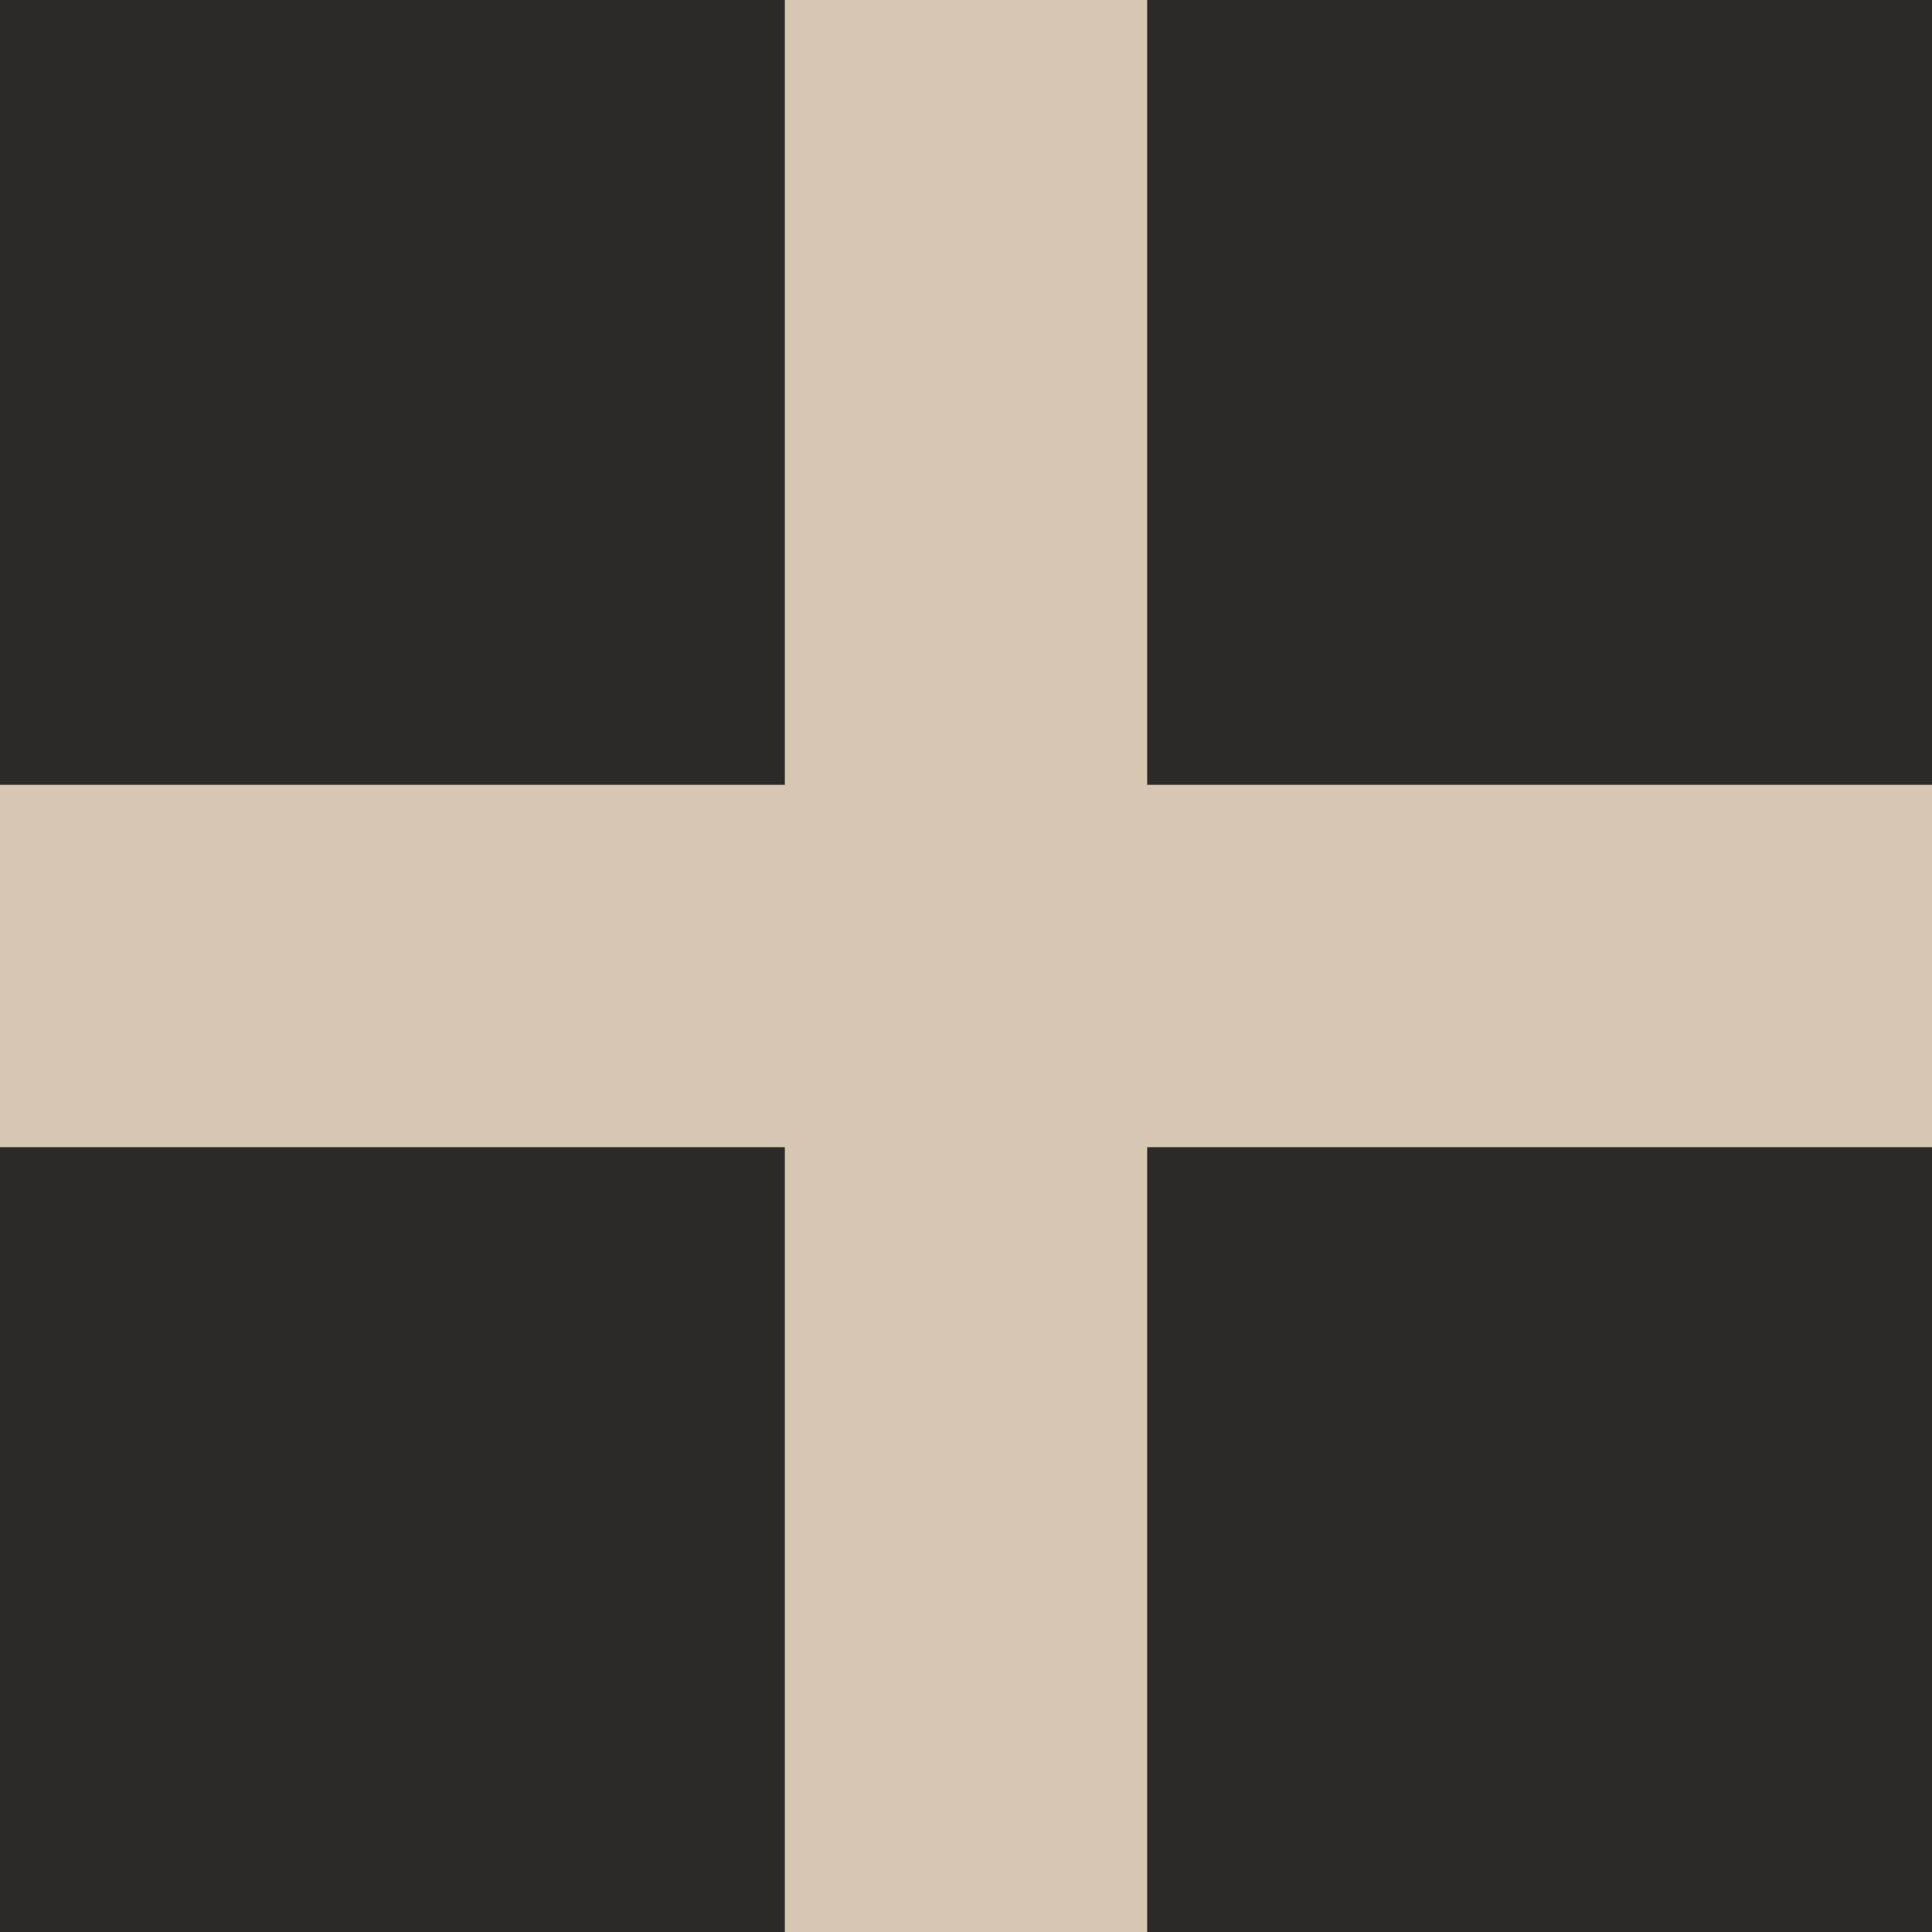
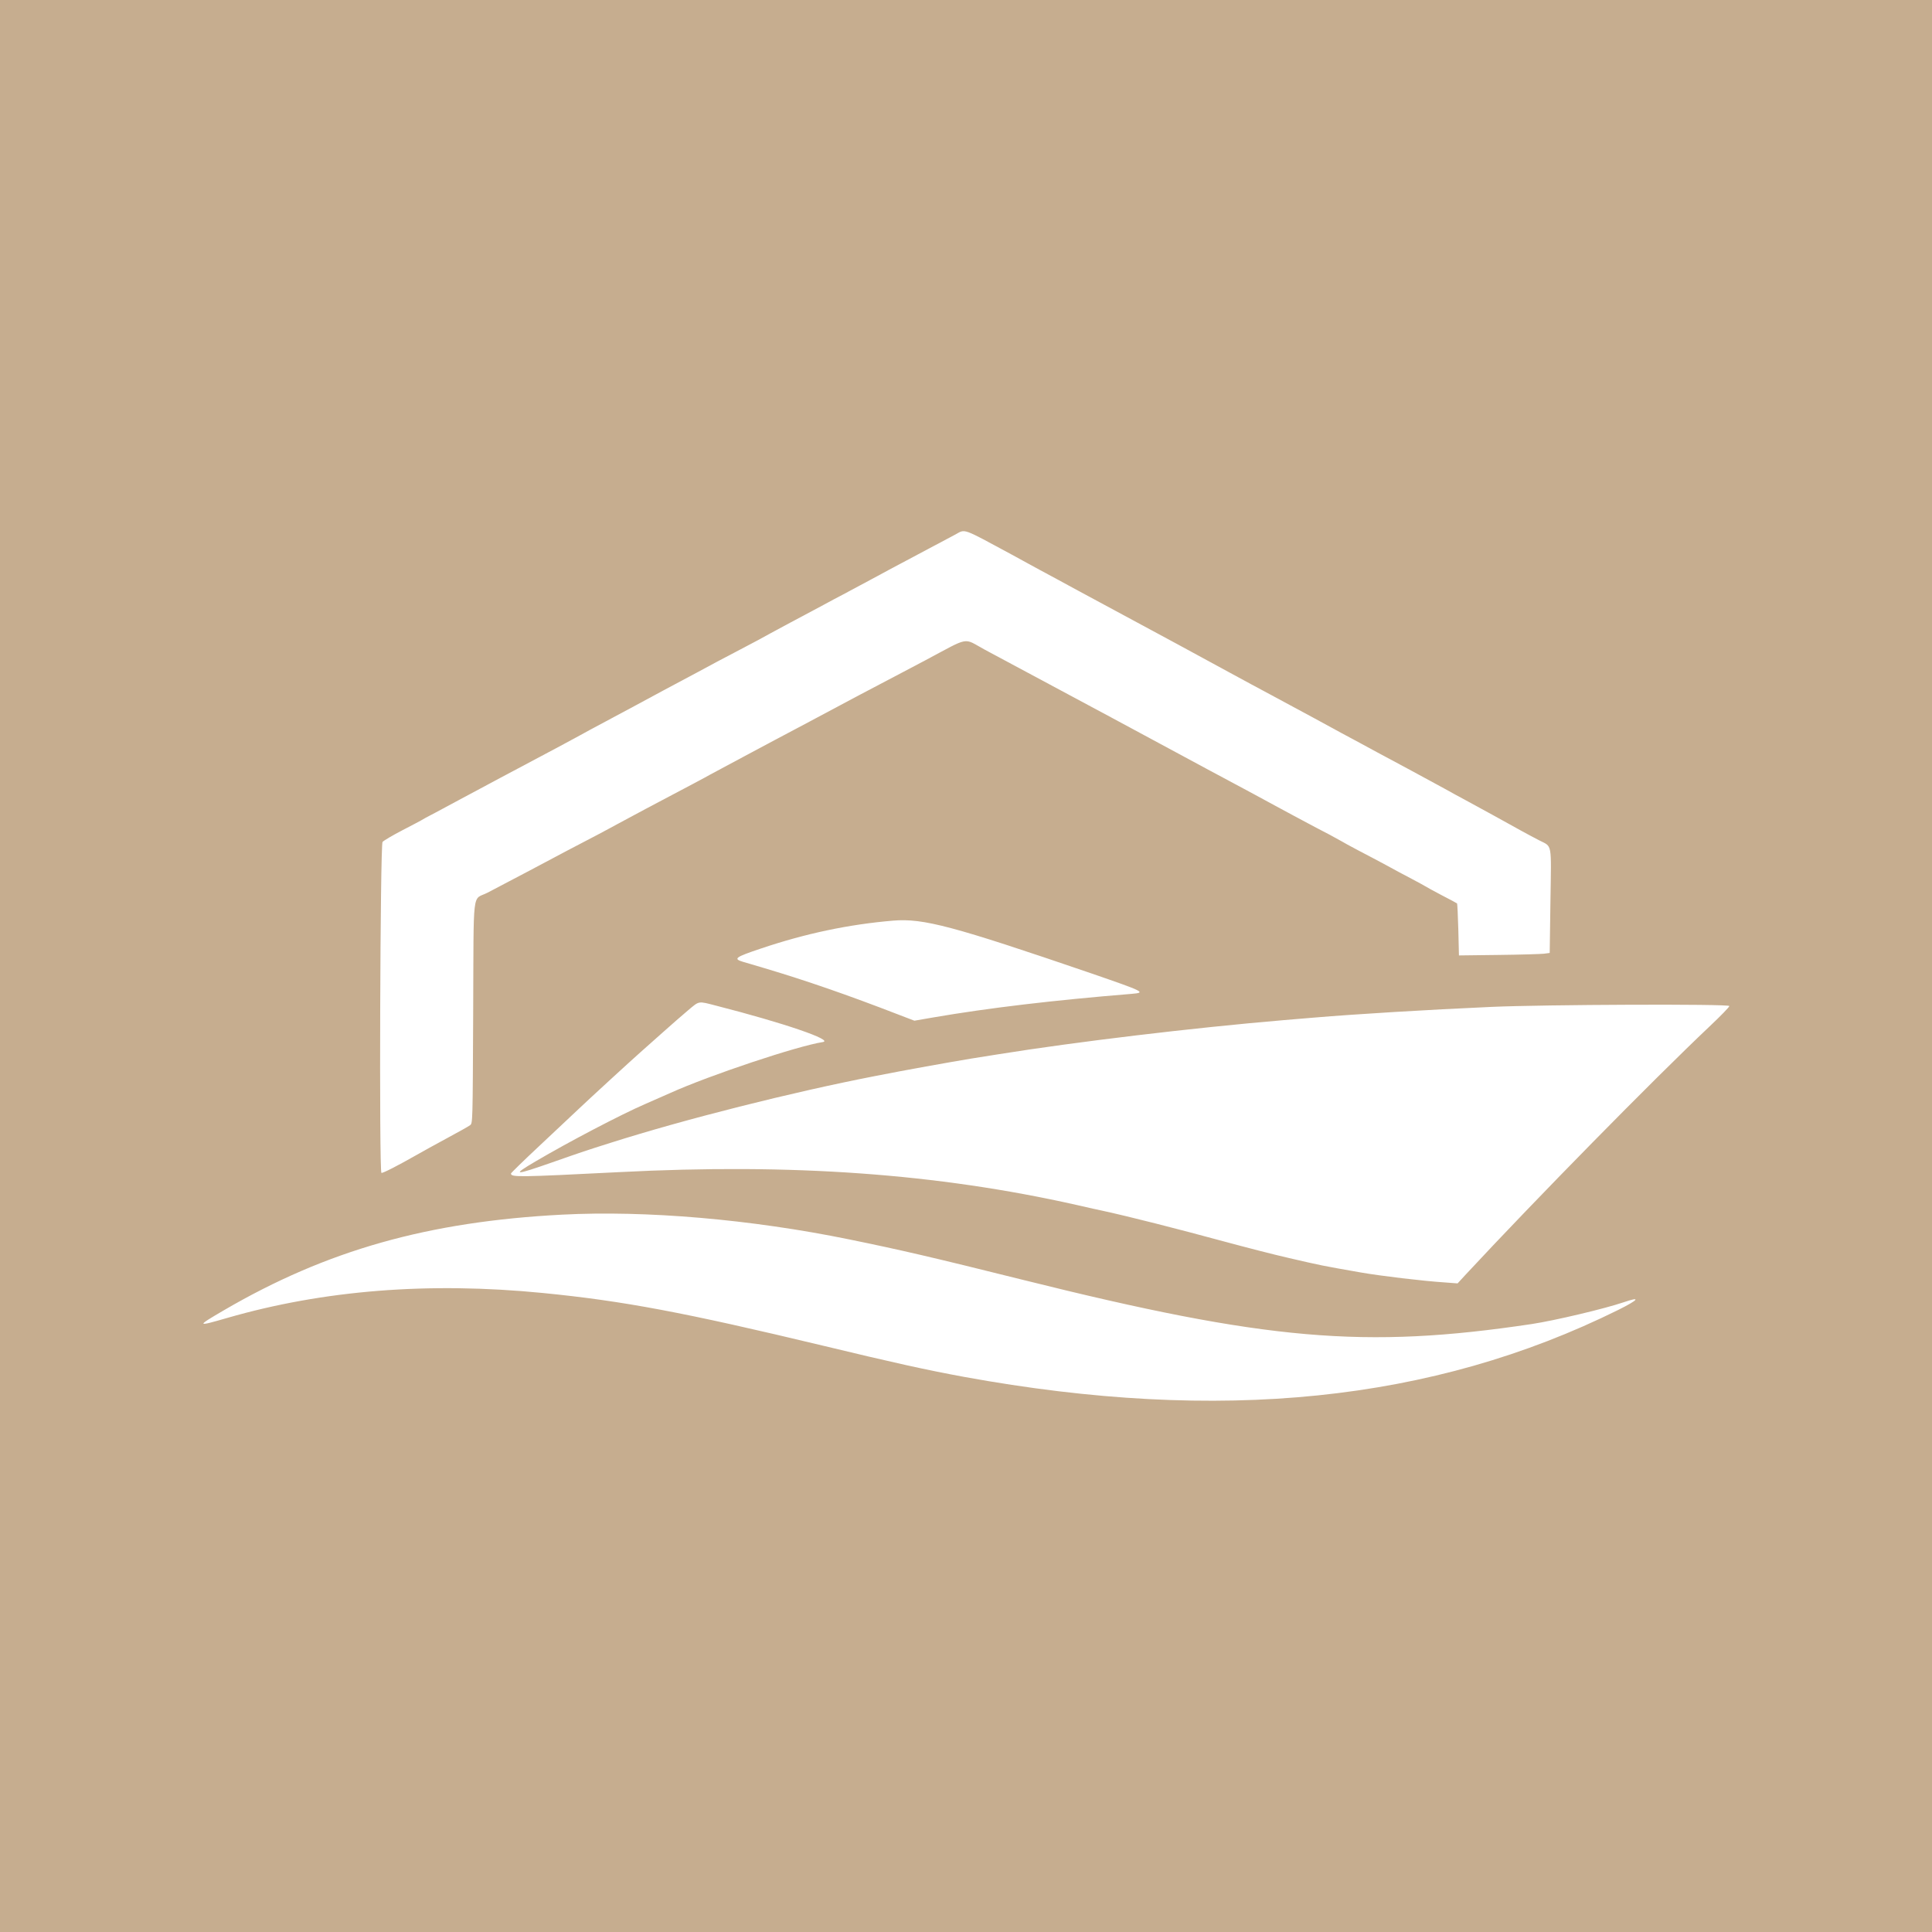
- <svg xmlns="http://www.w3.org/2000/svg" viewBox="0 0 32 32">
-   <rect width="32" height="32" fill="#D6C8B0" />
-   <path fill="#2B2A28" d="M0 0h13v13H0zM19 0h13v13H19zM0 19h13v13H0zM19 19h13v13H19z" />
+ <svg xmlns="http://www.w3.org/2000/svg" viewBox="0 0 1554 1554">
+   <rect width="1554" height="1554" fill="#c6ad8f" />
+   <path fill="#fff" transform="translate(160 425)" d="M 608.5 4.9 C 602.5 8.1, 592.4 13.5, 569 25.9 C 559.3 31.0, 548.8 36.7, 545.5 38.5 C 542.2 40.2, 535.9 43.6, 531.5 46.0 C 527.1 48.3, 520.8 51.7, 517.5 53.5 C 514.2 55.2, 507.4 58.8, 502.5 61.5 C 492.8 66.6, 457.7 85.4, 449.5 90.0 C 446.7 91.5, 438.6 95.7, 431.5 99.5 C 424.3 103.2, 410.4 110.6, 400.5 116.0 C 390.6 121.3, 378.4 127.8, 373.5 130.4 C 368.5 133.1, 358.8 138.3, 352 142.0 C 345.1 145.7, 333.2 152.1, 325.5 156.2 C 317.8 160.3, 309.4 164.8, 307 166.2 C 304.5 167.5, 298.4 170.8, 293.5 173.5 C 288.5 176.1, 281.8 179.7, 278.5 181.5 C 275.2 183.2, 258.7 192.0, 242 200.9 C 225.2 209.9, 209.2 218.4, 206.5 219.9 C 203.7 221.4, 196.5 225.3, 190.5 228.5 C 184.4 231.6, 179.0 234.6, 178.5 235.0 C 177.9 235.4, 171.2 238.9, 163.5 242.9 C 155.8 246.9, 148.7 251.1, 147.7 252.2 C 145.8 254.4, 144.9 517.2, 146.8 518.4 C 147.7 518.9, 160.3 512.4, 174.7 504.2 C 178.4 502.0, 189.3 496.1, 198.8 490.9 C 208.3 485.8, 217.1 480.9, 218.2 480.0 C 220.2 478.3, 220.2 477.7, 220.6 390.4 C 221.1 286.4, 219.5 299.6, 232.2 293.0 C 237.8 290.1, 252.8 282.2, 265.5 275.5 C 292.9 260.9, 303.2 255.5, 320.5 246.5 C 327.6 242.7, 334.8 238.9, 336.5 237.9 C 339.3 236.3, 375.3 217.1, 398 205.2 C 403.7 202.2, 409.8 198.9, 411.5 197.9 C 413.1 197.0, 425.0 190.6, 438 183.7 C 450.9 176.8, 474.7 164.1, 491 155.5 C 525.0 137.3, 539.4 129.7, 566.5 115.5 C 572.5 112.3, 580.6 108.0, 584.5 106.0 C 620.6 86.8, 614.4 87.9, 631.8 97.4 C 644.1 104.0, 716.2 142.7, 733.5 151.9 C 739.4 155.1, 790.3 182.5, 813.5 195.0 C 817.3 197.0, 826.3 201.9, 833.5 205.7 C 840.6 209.5, 854.8 217.1, 865 222.7 C 875.1 228.2, 887.3 234.7, 892 237.2 C 896.6 239.7, 904.5 243.8, 909.5 246.4 C 914.4 249.1, 918.9 251.5, 919.5 251.9 C 920.0 252.3, 925.9 255.5, 932.5 259 C 939.1 262.4, 949.2 267.8, 955 270.9 C 960.7 274.1, 970 279.0, 975.5 281.9 C 981 284.8, 985.9 287.5, 986.5 287.9 C 987.0 288.3, 992.9 291.5, 999.5 295.0 C 1006.1 298.4, 1011.7 301.4, 1012 301.7 C 1012.2 301.9, 1012.7 311.4, 1013 322.8 L 1013.5 343.5 1045.5 343.1 C 1063.1 342.9, 1079.5 342.4, 1082 342.1 L 1086.5 341.5 1087.1 299.5 C 1087.8 251.9, 1088.7 256.4, 1078.0 250.9 C 1073.9 248.8, 1067.8 245.5, 1064.5 243.7 C 1054.5 238.1, 1027.0 223.0, 1019 218.7 C 1014.8 216.5, 1007.2 212.3, 1002 209.4 C 996.7 206.5, 983.5 199.3, 972.5 193.4 C 961.5 187.5, 950.2 181.5, 947.5 180.0 C 944.7 178.5, 938.4 175.1, 933.5 172.4 C 928.5 169.8, 912.3 161.0, 897.5 152.9 C 882.6 144.9, 866.4 136.1, 861.5 133.5 C 856.5 130.9, 839.2 121.5, 823 112.7 C 806.7 103.9, 790.8 95.2, 787.5 93.4 C 780.3 89.5, 735.6 65.4, 725 59.7 C 720.8 57.5, 712.7 53.1, 707 50.0 C 701.2 46.8, 693.4 42.6, 689.7 40.6 C 686.0 38.6, 680.1 35.4, 676.7 33.6 C 673.3 31.7, 663.0 26.2, 654 21.2 C 613.4 -0.7, 616.7 0.4, 608.5 4.9 M 558.5 315.5 C 522.9 318.5, 488.0 325.8, 451.9 338.0 C 431.3 344.9, 429.6 346.2, 437.5 348.6 C 439.7 349.3, 447.6 351.6, 455.1 353.8 C 488.3 363.7, 521.4 375.1, 564 391.6 L 575.5 396.0 590.5 393.4 C 635.3 385.7, 686.8 379.6, 750.3 374.4 C 762.1 373.4, 760.6 372.7, 717.1 357.7 C 606.6 319.9, 582.7 313.5, 558.5 315.5 M 393.5 387.6 C 389.1 391.3, 379.8 399.4, 373 405.5 C 366.1 411.6, 358.0 418.9, 355 421.5 C 347.0 428.6, 316.1 456.9, 304.9 467.5 C 299.7 472.4, 285.4 485.8, 273.2 497.3 C 260.9 508.8, 251 518.5, 251 518.9 C 251 522.0, 256.6 521.9, 338 517.8 C 477.2 510.6, 593.7 519.0, 705.5 544.1 C 715.4 546.4, 725.0 548.5, 727 548.9 C 749.4 553.8, 785.9 563.1, 824.3 573.5 C 841.3 578.1, 864.9 584.2, 876.8 586.9 C 903.2 593.0, 902.6 592.9, 934.5 598.5 C 950.5 601.3, 984.7 605.4, 1001.9 606.5 L 1012.4 607.3 1019.4 599.7 C 1075.0 539.9, 1168.9 444.3, 1215.2 400.5 C 1223.9 392.3, 1231 385.0, 1231 384.2 C 1231 382.4, 1081.5 383.0, 1039.5 384.9 C 987.6 387.2, 930.2 390.7, 897 393.5 C 887.3 394.3, 876.5 395.2, 873 395.5 C 798.7 401.8, 705.4 413.0, 643 423.0 C 636.1 424.1, 626.2 425.7, 621 426.5 C 604.2 429.3, 567.1 435.9, 544 440.5 C 477.0 453.5, 390.7 475.3, 331.5 494.1 C 309.4 501.1, 310.6 500.7, 284 510.0 C 253.4 520.7, 251.3 520.6, 270.7 509.2 C 297.7 493.3, 339.8 471.3, 359 463.0 C 367.3 459.4, 372.3 457.2, 379 454.2 C 410.9 439.8, 481.5 416.3, 501.7 413.2 C 511.2 411.8, 470.4 397.8, 416.0 383.9 C 401.3 380.1, 402.7 379.9, 393.5 387.6 M 292.1 552.0 C 184.4 557.6, 102.9 580.6, 20.1 628.9 C -2.3 642.0, -2.2 642.3, 22.7 635.1 C 100.2 612.7, 184.9 606.0, 276.5 615.0 C 341.5 621.4, 390.2 630.6, 502 657.4 C 558.0 670.9, 585.5 677.0, 615.5 682.5 C 821.6 720.1, 992.3 702.6, 1141.7 628.6 C 1158.3 620.3, 1160.2 617.6, 1145.9 622.5 C 1130.6 627.7, 1090.5 637.2, 1072 640.0 C 937.7 660.1, 858.7 653.3, 663 604.5 C 590.0 586.3, 564.6 580.4, 523 571.9 C 443.8 555.7, 359.6 548.5, 292.1 552.0" />
</svg>
